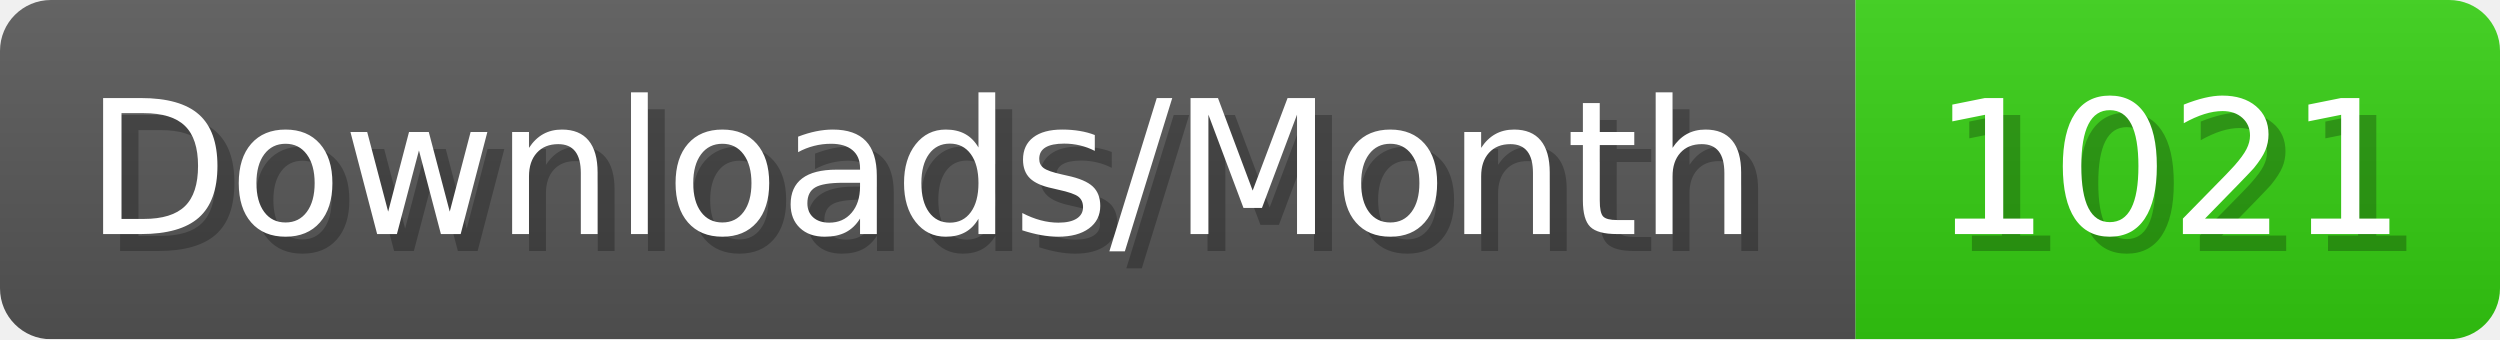
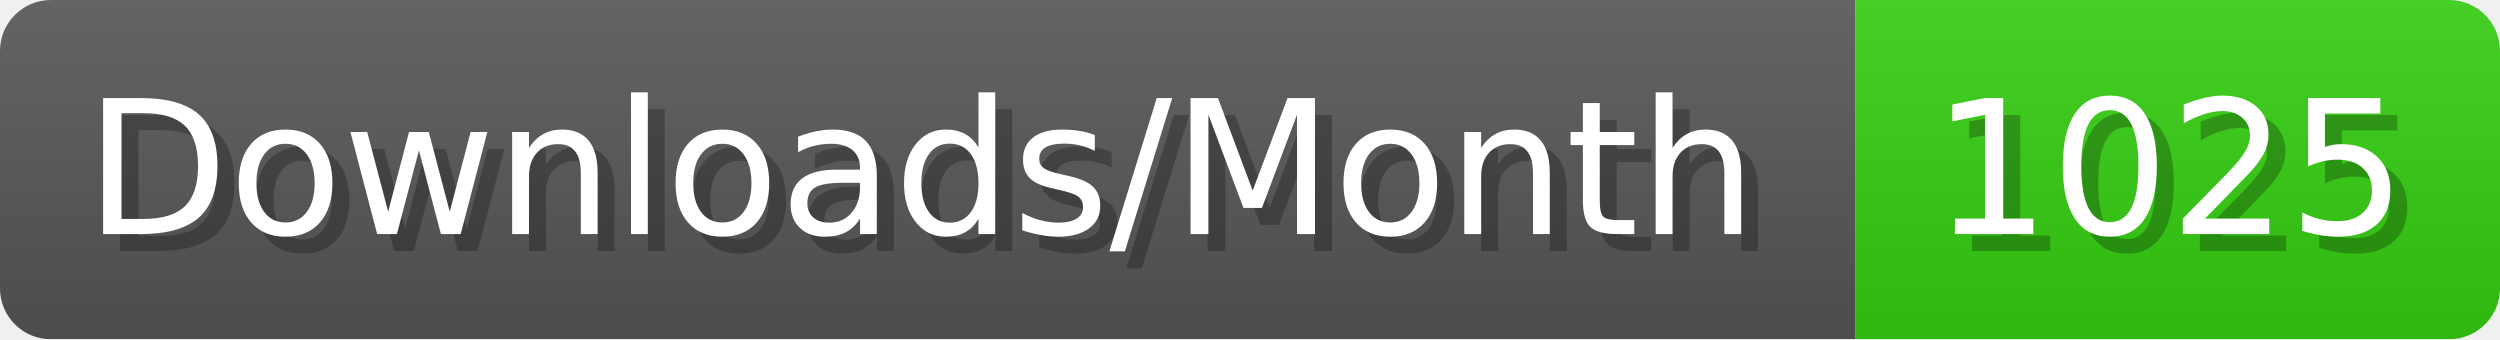
- <svg xmlns="http://www.w3.org/2000/svg" width="147.4" height="20" viewBox="0 0 1474 200" role="img" aria-label="Downloads/Month: 1021">
+ <svg xmlns="http://www.w3.org/2000/svg" width="147.4" height="20" viewBox="0 0 1474 200" role="img" aria-label="Downloads/Month: 1025">
  <linearGradient id="YlXUI" x2="0" y2="100%">
    <stop offset="0" stop-opacity=".1" stop-color="#EEE" />
    <stop offset="1" stop-opacity=".1" />
  </linearGradient>
  <mask id="JHhop">
    <rect width="1474" height="200" rx="30" fill="#FFF" />
  </mask>
  <g mask="url(#JHhop)">
    <rect width="1094" height="200" fill="#555" />
    <rect width="380" height="200" fill="#3C1" x="1094" />
    <rect width="1474" height="200" fill="url(#YlXUI)" />
  </g>
  <g aria-hidden="true" fill="#fff" text-anchor="start" font-family="Verdana,DejaVu Sans,sans-serif" font-size="110">
    <text x="60" y="148" textLength="994" fill="#000" opacity="0.25">Downloads/Month</text>
    <text x="50" y="138" textLength="994">Downloads/Month</text>
-     <text x="1149" y="148" textLength="280" fill="#000" opacity="0.25">1021</text>
-     <text x="1139" y="138" textLength="280">1021</text>
+     <text x="1149" y="148" textLength="280" fill="#000" opacity="0.25">1025</text>
+     <text x="1139" y="138" textLength="280">1025</text>
  </g>
</svg>
